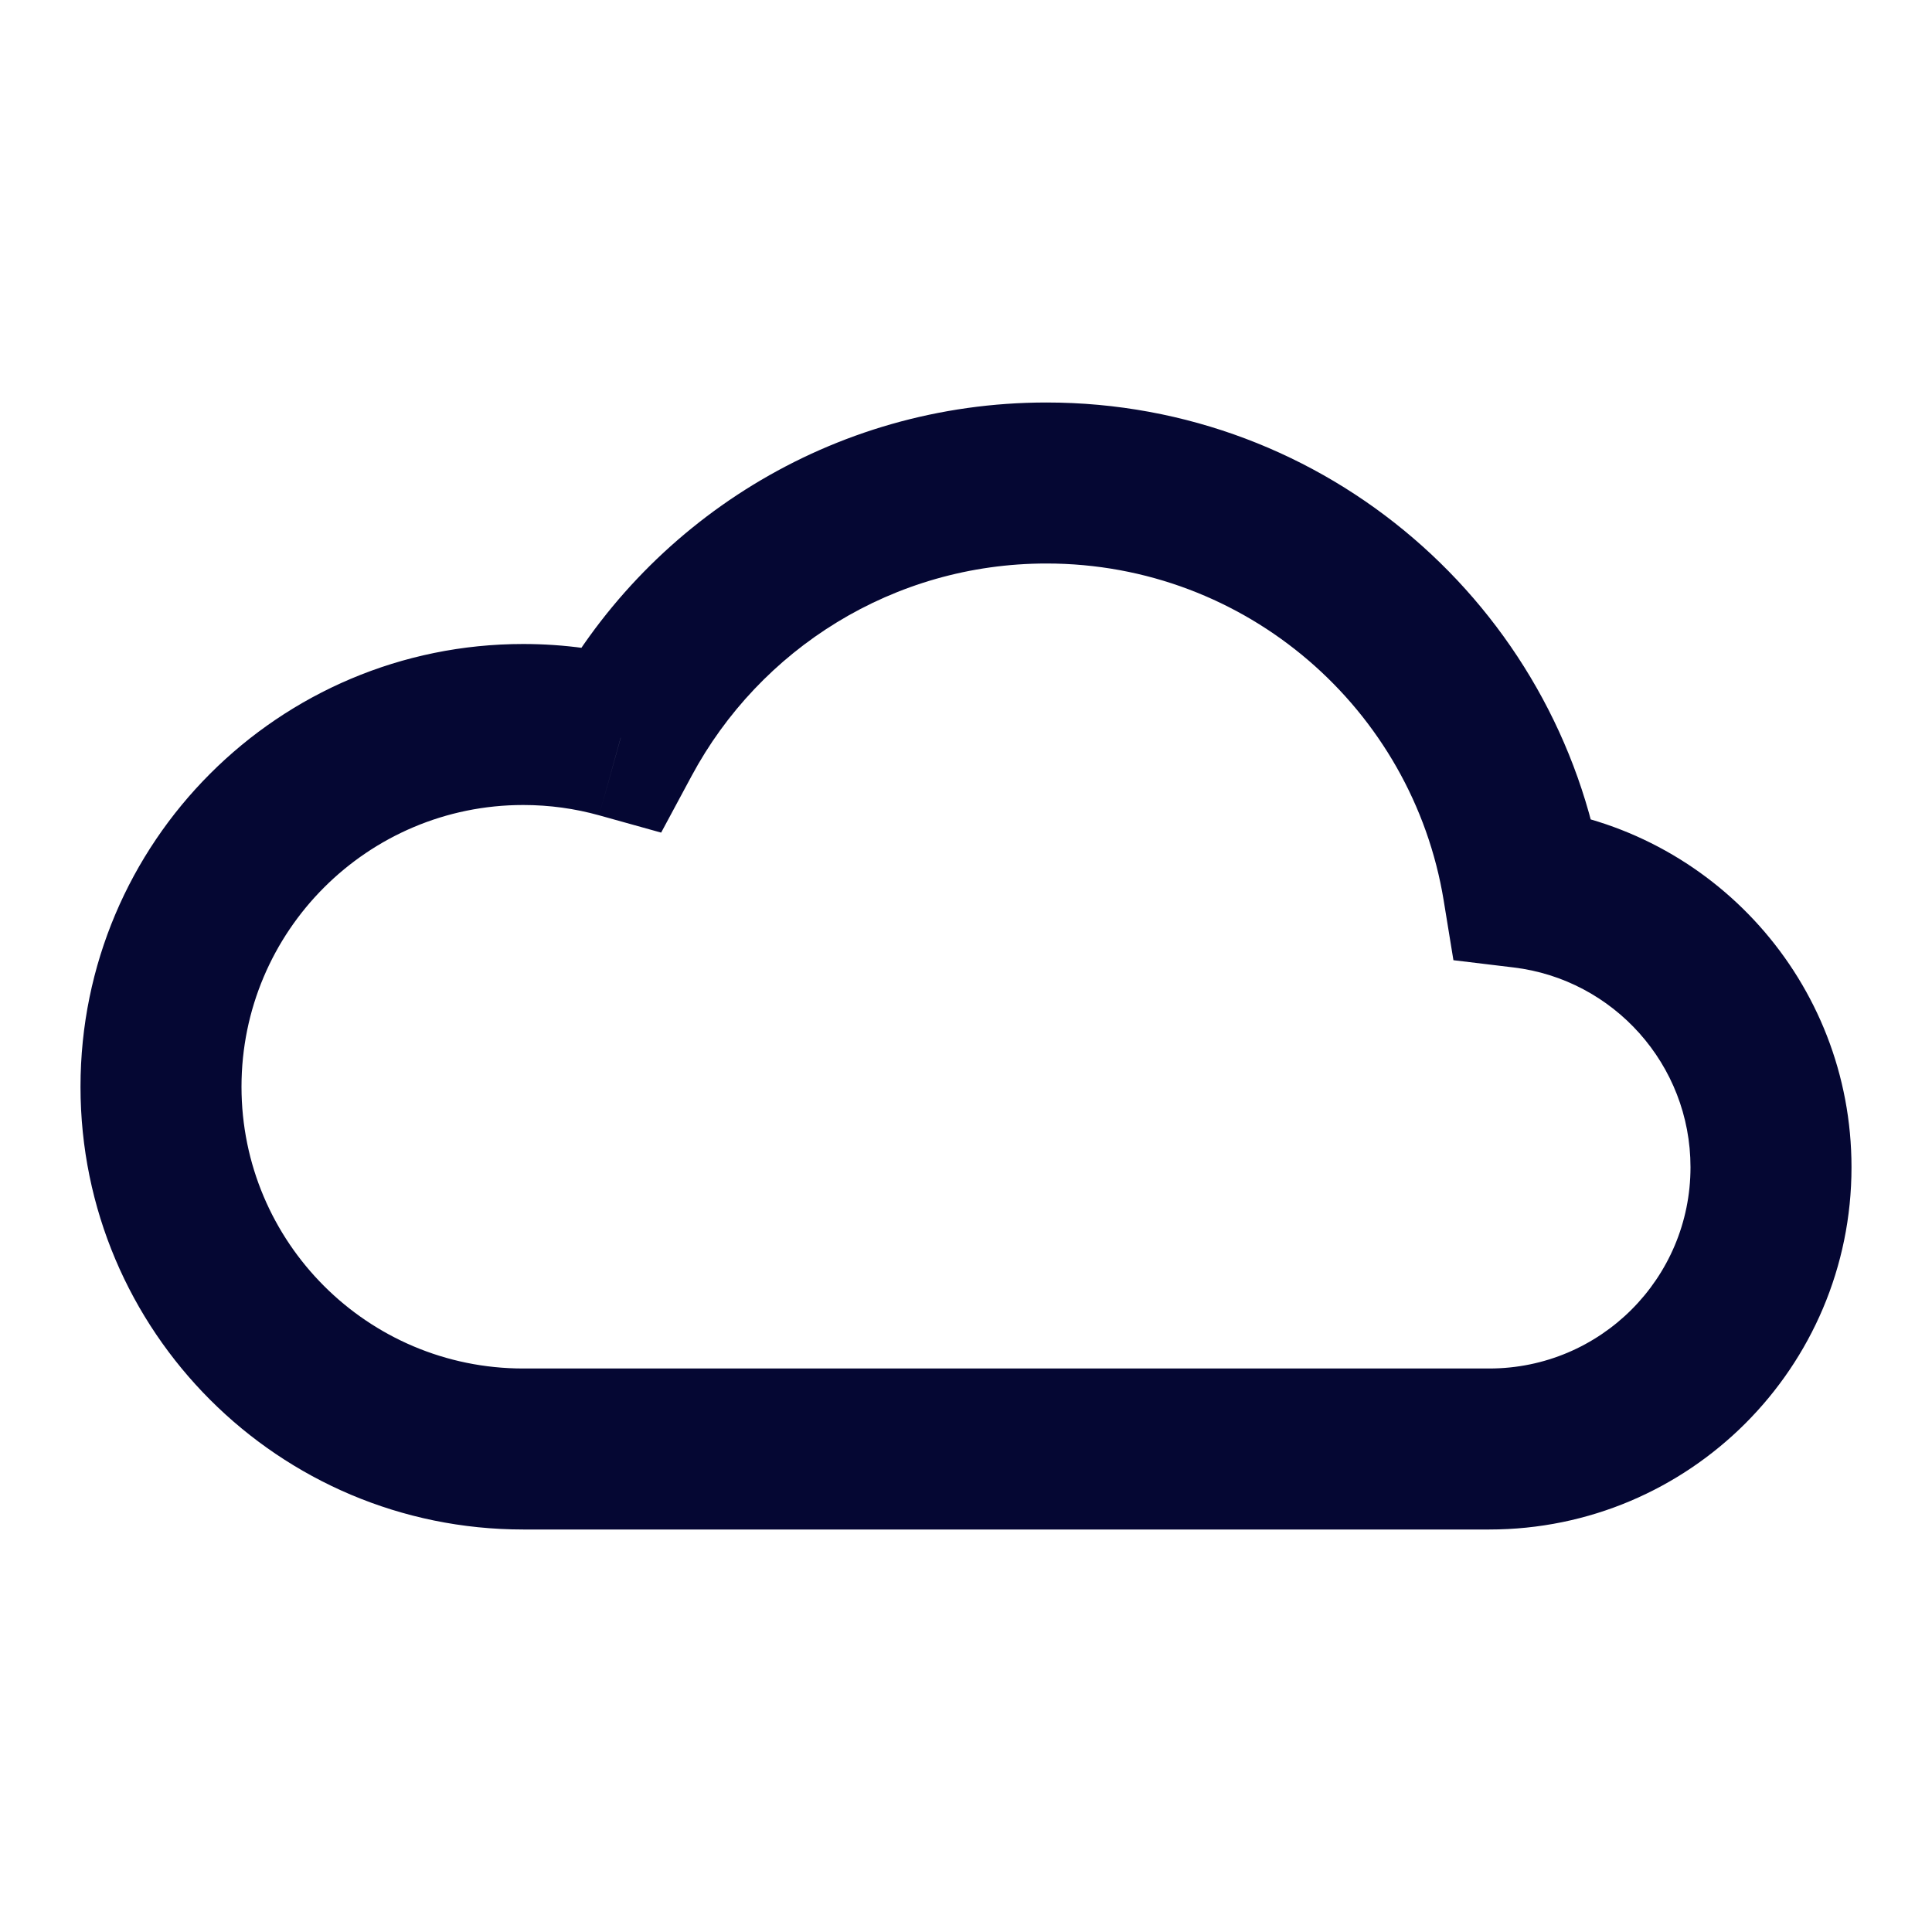
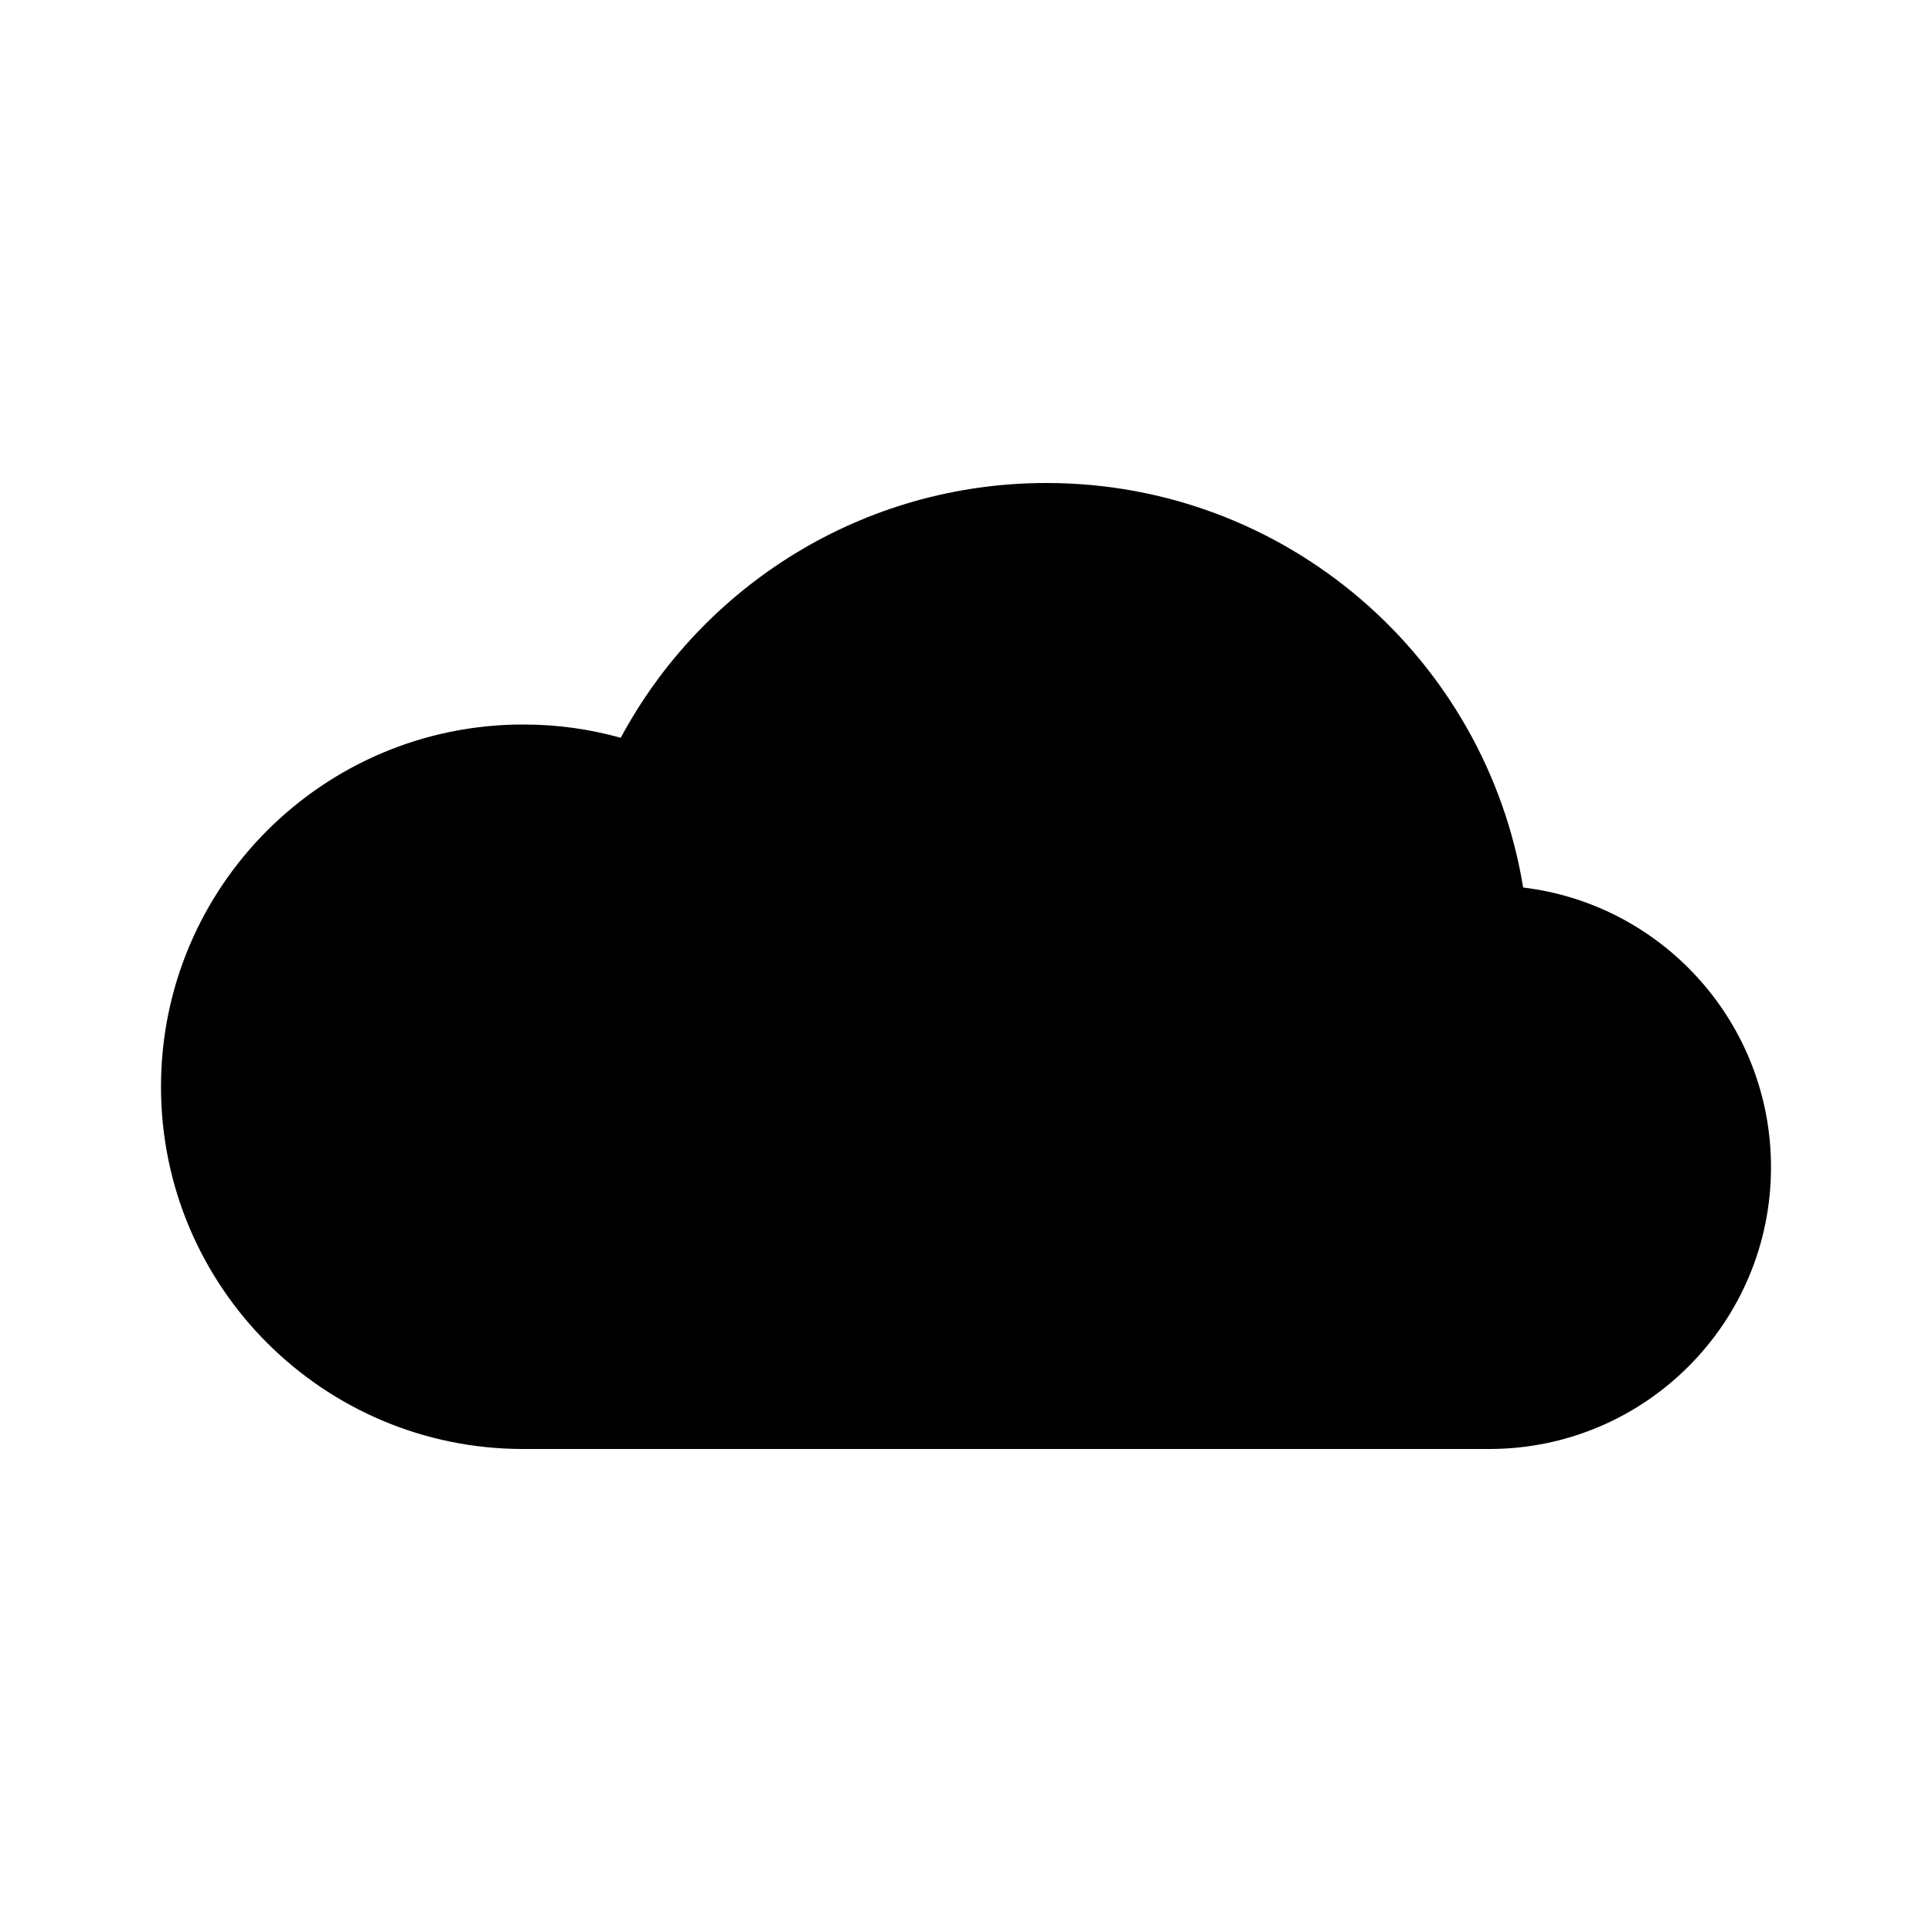
<svg xmlns="http://www.w3.org/2000/svg" width="24" height="24" viewBox="0 0 24 24" aria-labelledby="cloudCrossedIconTitle">
-   <path d="M18.921 11.025L17.934 11.186L18.055 11.928L18.802 12.018L18.921 11.025ZM7.711 9.165L7.442 10.128L8.213 10.343L8.592 9.638L7.711 9.165ZM19.908 10.864C19.365 7.538 16.48 5 13 5V7C15.484 7 17.546 8.812 17.934 11.186L19.908 10.864ZM23 14.5C23 12.197 21.271 10.3 19.04 10.032L18.802 12.018C20.04 12.166 21 13.222 21 14.5H23ZM18.5 19C20.985 19 23 16.985 23 14.5H21C21 15.881 19.881 17 18.5 17V19ZM13 19H18.5V17H13V19ZM6.5 19H13V17H6.5V19ZM1 13.5C1 16.538 3.462 19 6.5 19V17C4.567 17 3 15.433 3 13.5H1ZM6.5 8C3.462 8 1 10.462 1 13.5H3C3 11.567 4.567 10 6.5 10V8ZM7.979 8.201C7.507 8.07 7.011 8 6.5 8V10C6.828 10 7.144 10.045 7.442 10.128L7.979 8.201ZM13 5C10.329 5 8.009 6.496 6.83 8.692L8.592 9.638C9.436 8.066 11.095 7 13 7V5Z" fill="#050733" />
+   <path d="M13 6C15.982 6 18.456 8.175 18.921 11.025C20.656 11.233 22 12.71 22 14.5C22 16.433 20.433 18 18.5 18H6.5C4.015 18 2 15.985 2 13.5C2 11.015 4.015 9 6.5 9C6.919 9 7.326 9.057 7.711 9.165C8.723 7.281 10.712 6 13 6Z" />
  <path d="M3 21L20 4" />
</svg>
